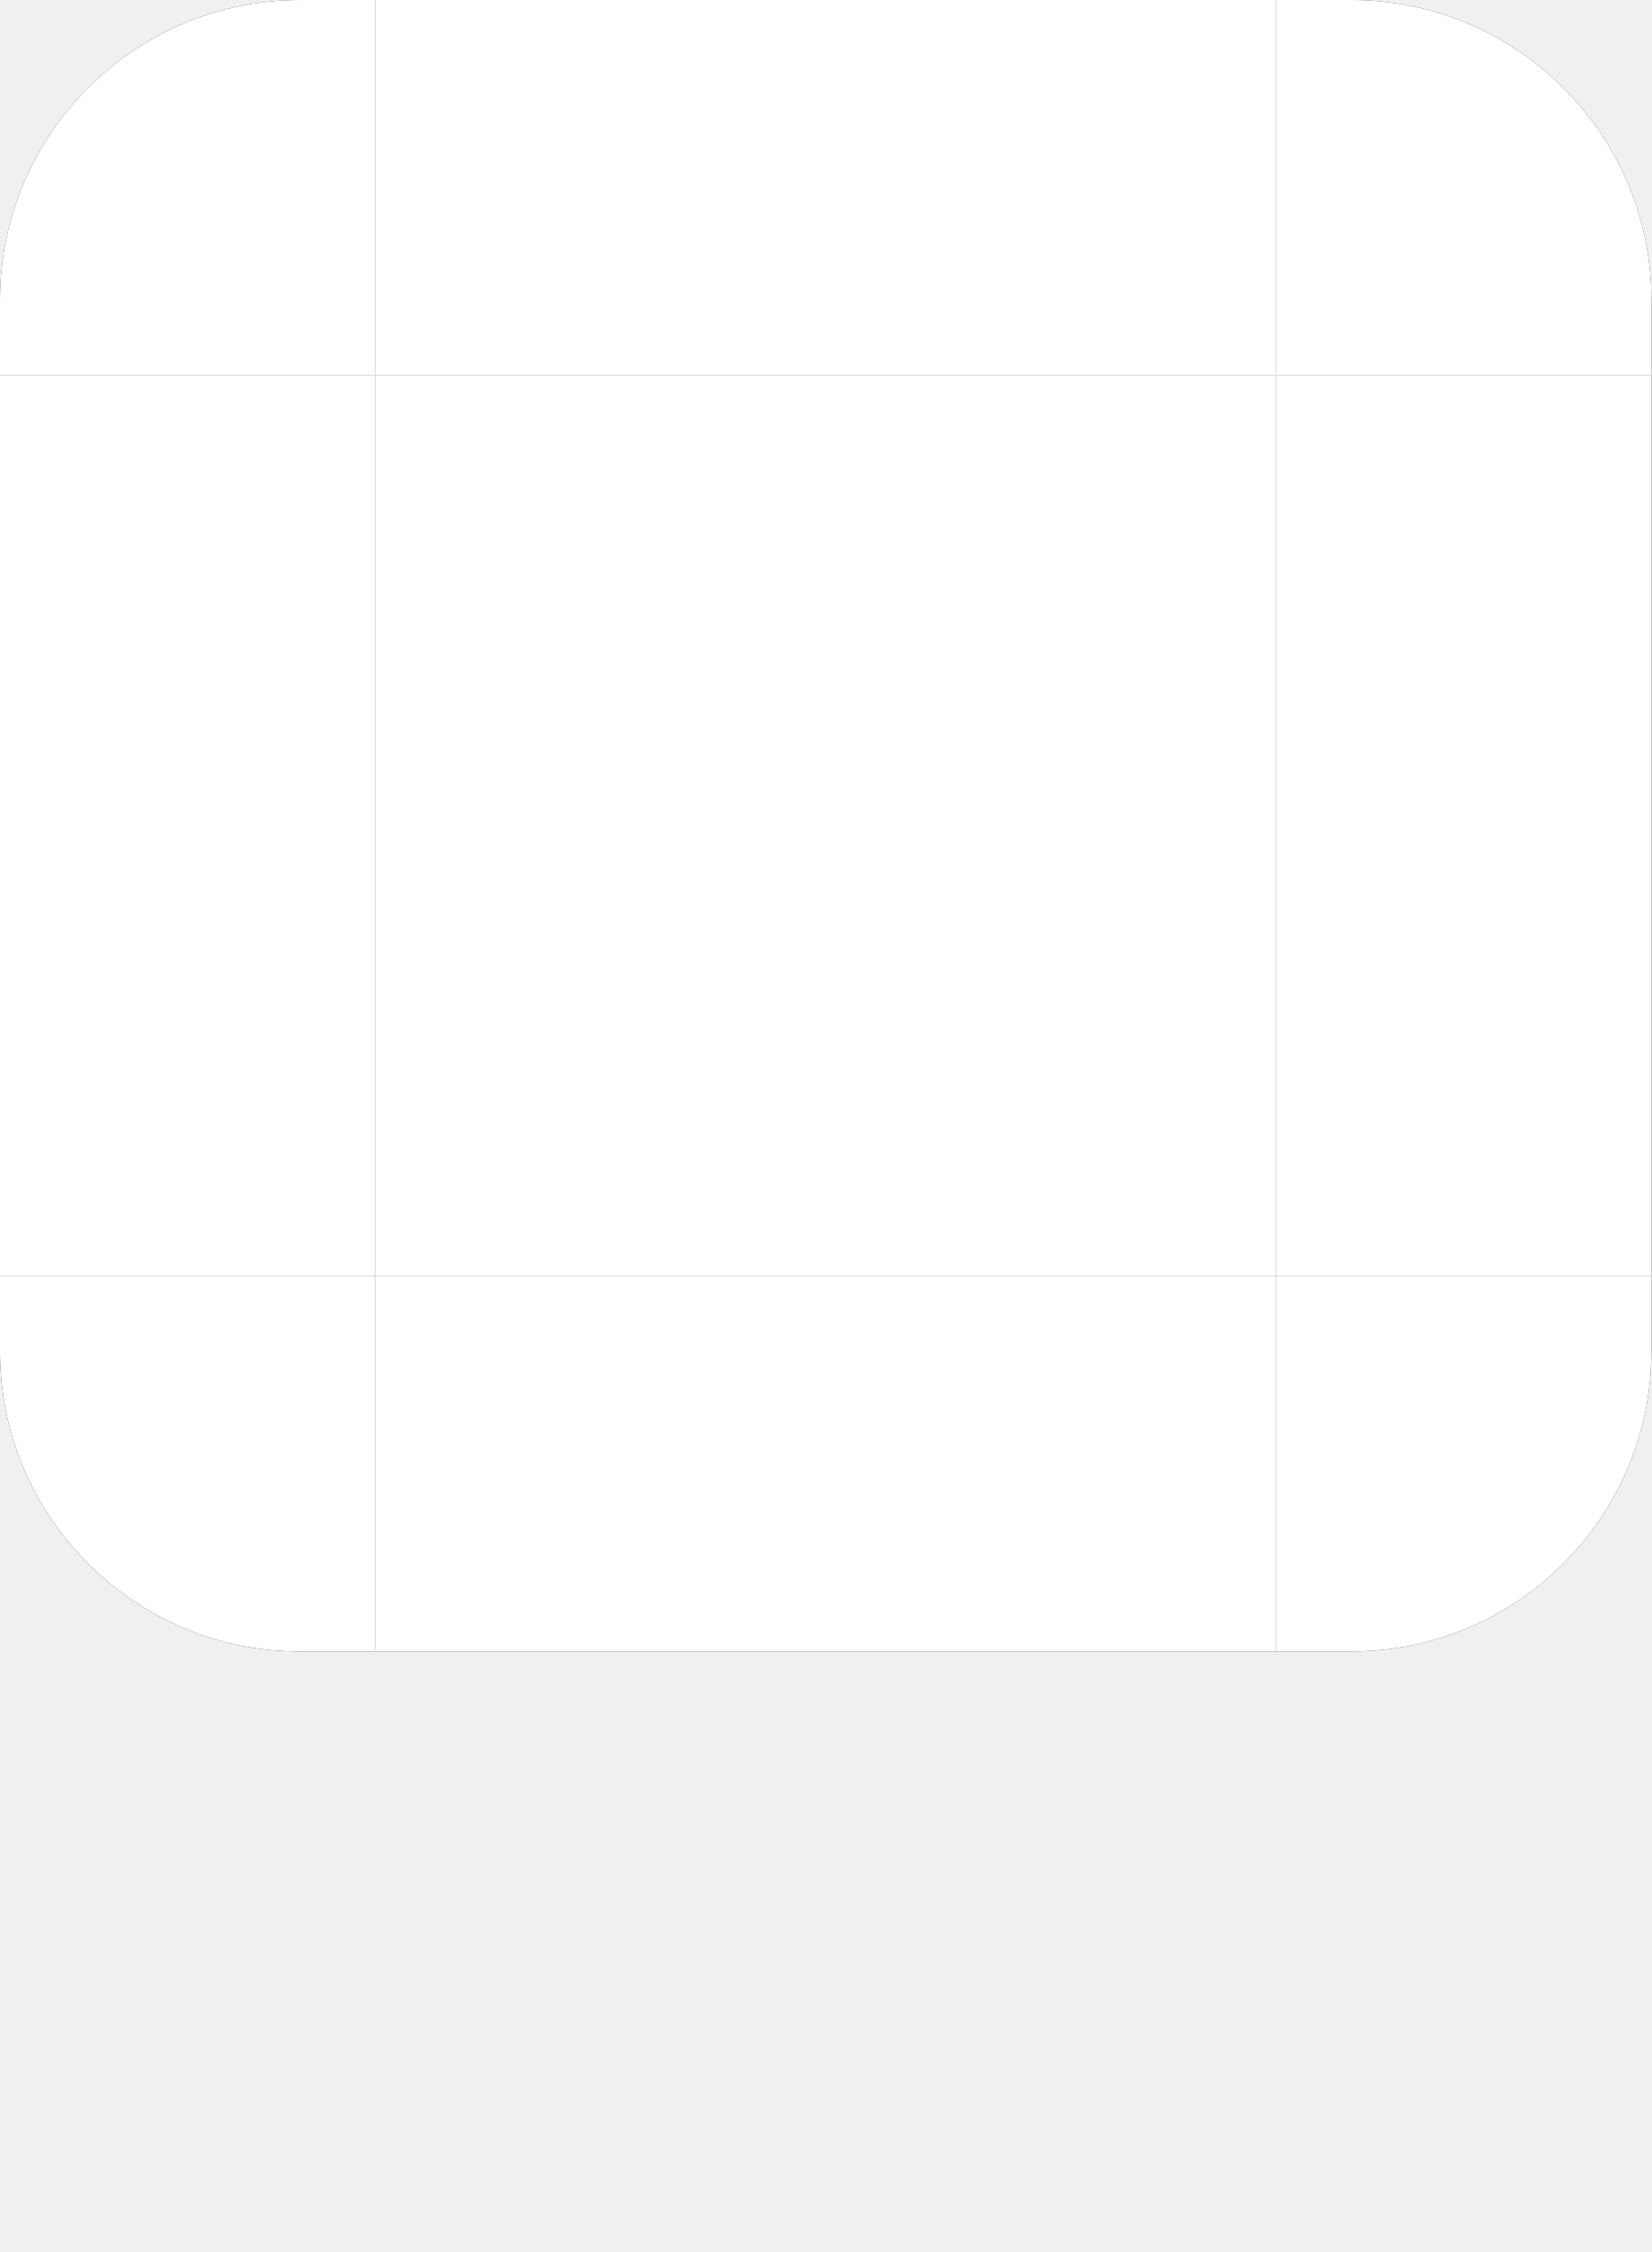
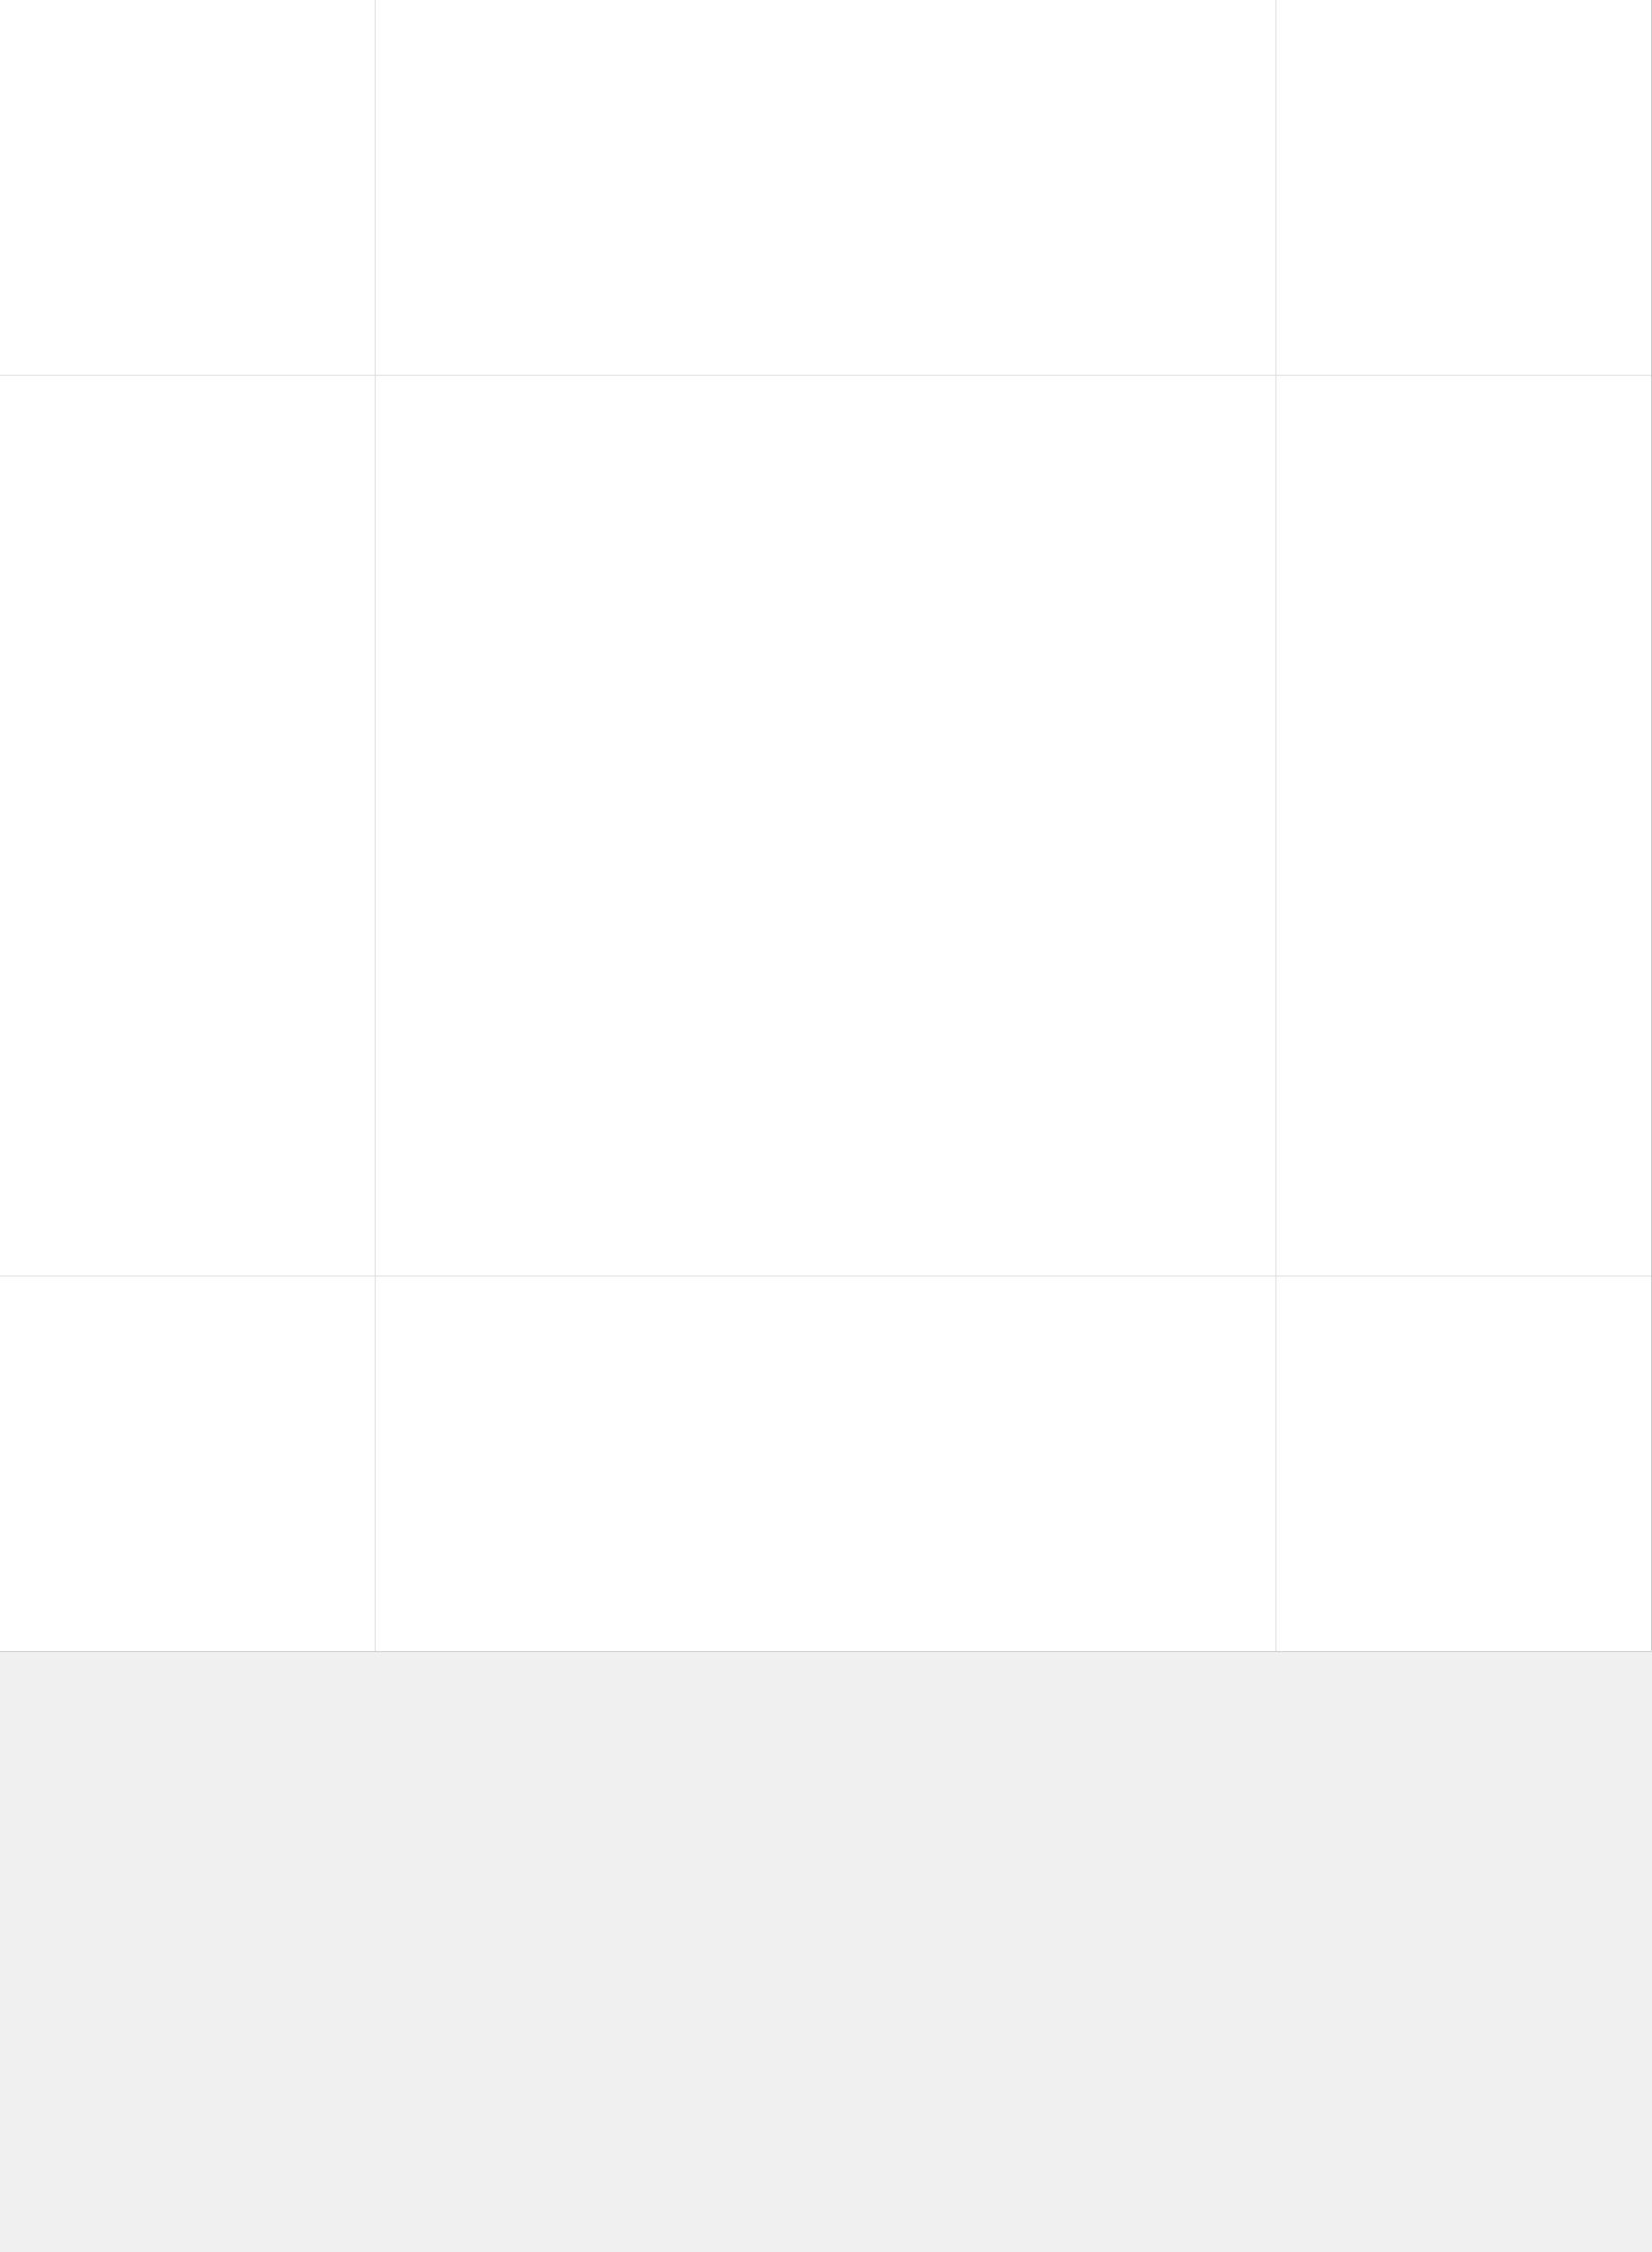
<svg xmlns="http://www.w3.org/2000/svg" width="44" height="60">
  <defs>
    <style type="text/css" id="current-color-scheme">
.ColorScheme-Background { color:#2f2f2f; }
</style>
  </defs>
  <g id="topleft">
-     <path d="M0,10 L0,8 C0,3.582 3.582,0 8,0 L10,0 L10,10 Z" class="ColorScheme-Background" style="fill:currentColor" />
+     <path d="M0,10 L0,0 L10,0 L10,10 Z" class="ColorScheme-Background" style="fill:currentColor" />
  </g>
  <g id="topright">
-     <path d="M34,0 L36,0 C40.418,0 44,3.582 44,8 L44,10 L34,10 Z" class="ColorScheme-Background" style="fill:currentColor" />
+     <path d="M34,0 L44,0 L44,10 L34,10 Z" class="ColorScheme-Background" style="fill:currentColor" />
  </g>
  <g id="bottomleft">
-     <path d="M0,34 L10,34 L10,44 L8,44 C3.582,44 0,40.418 0,36 Z" class="ColorScheme-Background" style="fill:currentColor" />
+     <path d="M0,34 L10,34 L10,44 L0,44 Z" class="ColorScheme-Background" style="fill:currentColor" />
  </g>
  <g id="bottomright">
-     <path d="M34,34 L44,34 L44,36 C44,40.418 40.418,44 36,44 L34,44 Z" class="ColorScheme-Background" style="fill:currentColor" />
+     <path d="M34,34 L44,34 L44,44 L34,44 Z" class="ColorScheme-Background" style="fill:currentColor" />
  </g>
  <rect id="top" x="10" y="0" width="24" height="10" class="ColorScheme-Background" style="fill:currentColor" />
  <rect id="bottom" x="10" y="34" width="24" height="10" class="ColorScheme-Background" style="fill:currentColor" />
  <rect id="left" x="0" y="10" width="10" height="24" class="ColorScheme-Background" style="fill:currentColor" />
  <rect id="right" x="34" y="10" width="10" height="24" class="ColorScheme-Background" style="fill:currentColor" />
  <rect id="center" x="10" y="10" width="24" height="24" class="ColorScheme-Background" style="fill:currentColor" />
  <g id="mask-topleft">
-     <path d="M0,10 L0,8 C0,3.582 3.582,0 8,0 L10,0 L10,10 Z" style="fill:#ffffff" />
+     <path d="M0,10 L0,0 L10,0 L10,10 Z" style="fill:#ffffff" />
  </g>
  <g id="mask-topright">
-     <path d="M34,0 L36,0 C40.418,0 44,3.582 44,8 L44,10 L34,10 Z" style="fill:#ffffff" />
+     <path d="M34,0 L44,0 L44,10 L34,10 Z" style="fill:#ffffff" />
  </g>
  <g id="mask-bottomleft">
-     <path d="M0,34 L10,34 L10,44 L8,44 C3.582,44 0,40.418 0,36 Z" style="fill:#ffffff" />
+     <path d="M0,34 L10,34 L10,44 L0,44 Z" style="fill:#ffffff" />
  </g>
  <g id="mask-bottomright">
-     <path d="M34,34 L44,34 L44,36 C44,40.418 40.418,44 36,44 L34,44 Z" style="fill:#ffffff" />
+     <path d="M34,34 L44,34 L44,44 L34,44 Z" style="fill:#ffffff" />
  </g>
  <rect id="mask-top" x="10" y="0" width="24" height="10" style="fill:#ffffff" />
  <rect id="mask-bottom" x="10" y="34" width="24" height="10" style="fill:#ffffff" />
  <rect id="mask-left" x="0" y="10" width="10" height="24" style="fill:#ffffff" />
  <rect id="mask-right" x="34" y="10" width="10" height="24" style="fill:#ffffff" />
  <rect id="mask-center" x="10" y="10" width="24" height="24" style="fill:#ffffff" />
  <rect id="hint-top-margin" x="0" y="48" width="4" height="4" style="fill:none" />
  <rect id="hint-bottom-margin" x="10" y="48" width="4" height="4" style="fill:none" />
  <rect id="hint-left-margin" x="20" y="48" width="4" height="4" style="fill:none" />
  <rect id="hint-right-margin" x="30" y="48" width="4" height="4" style="fill:none" />
</svg>
